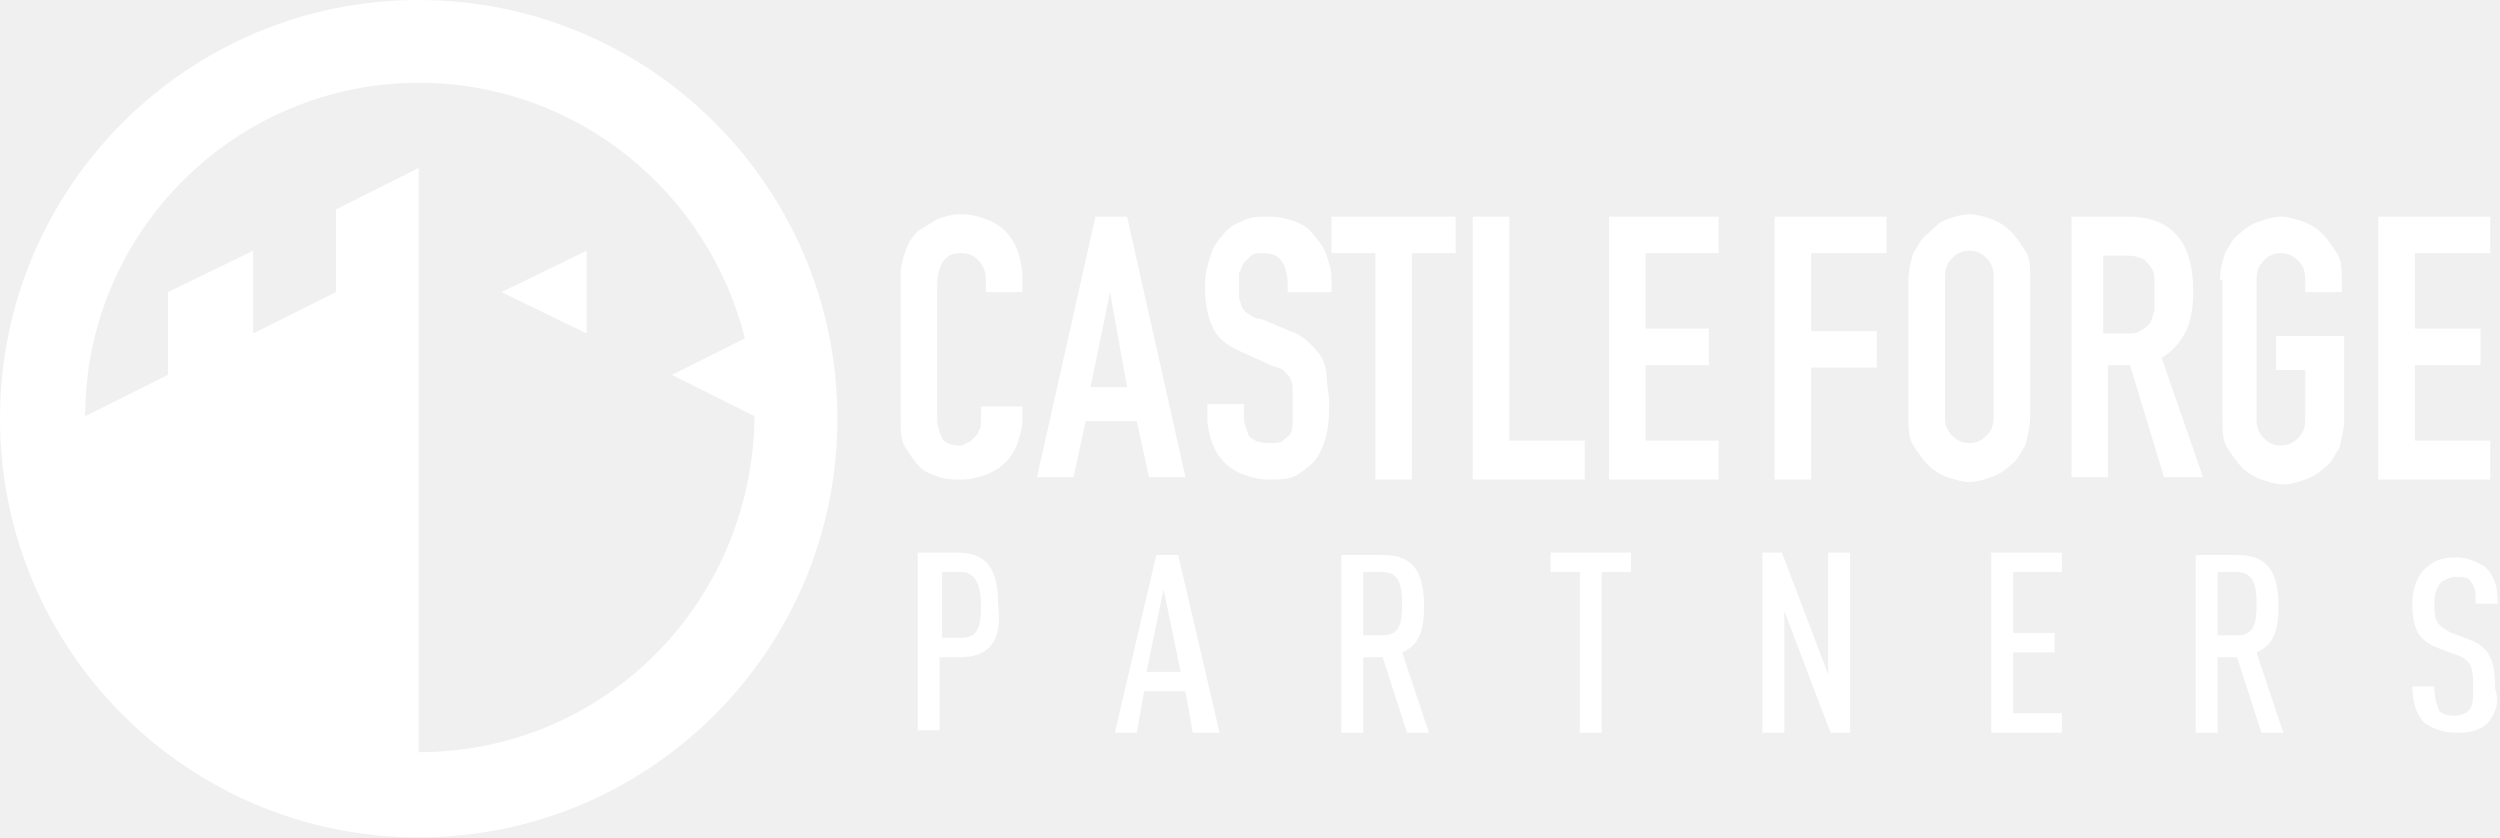
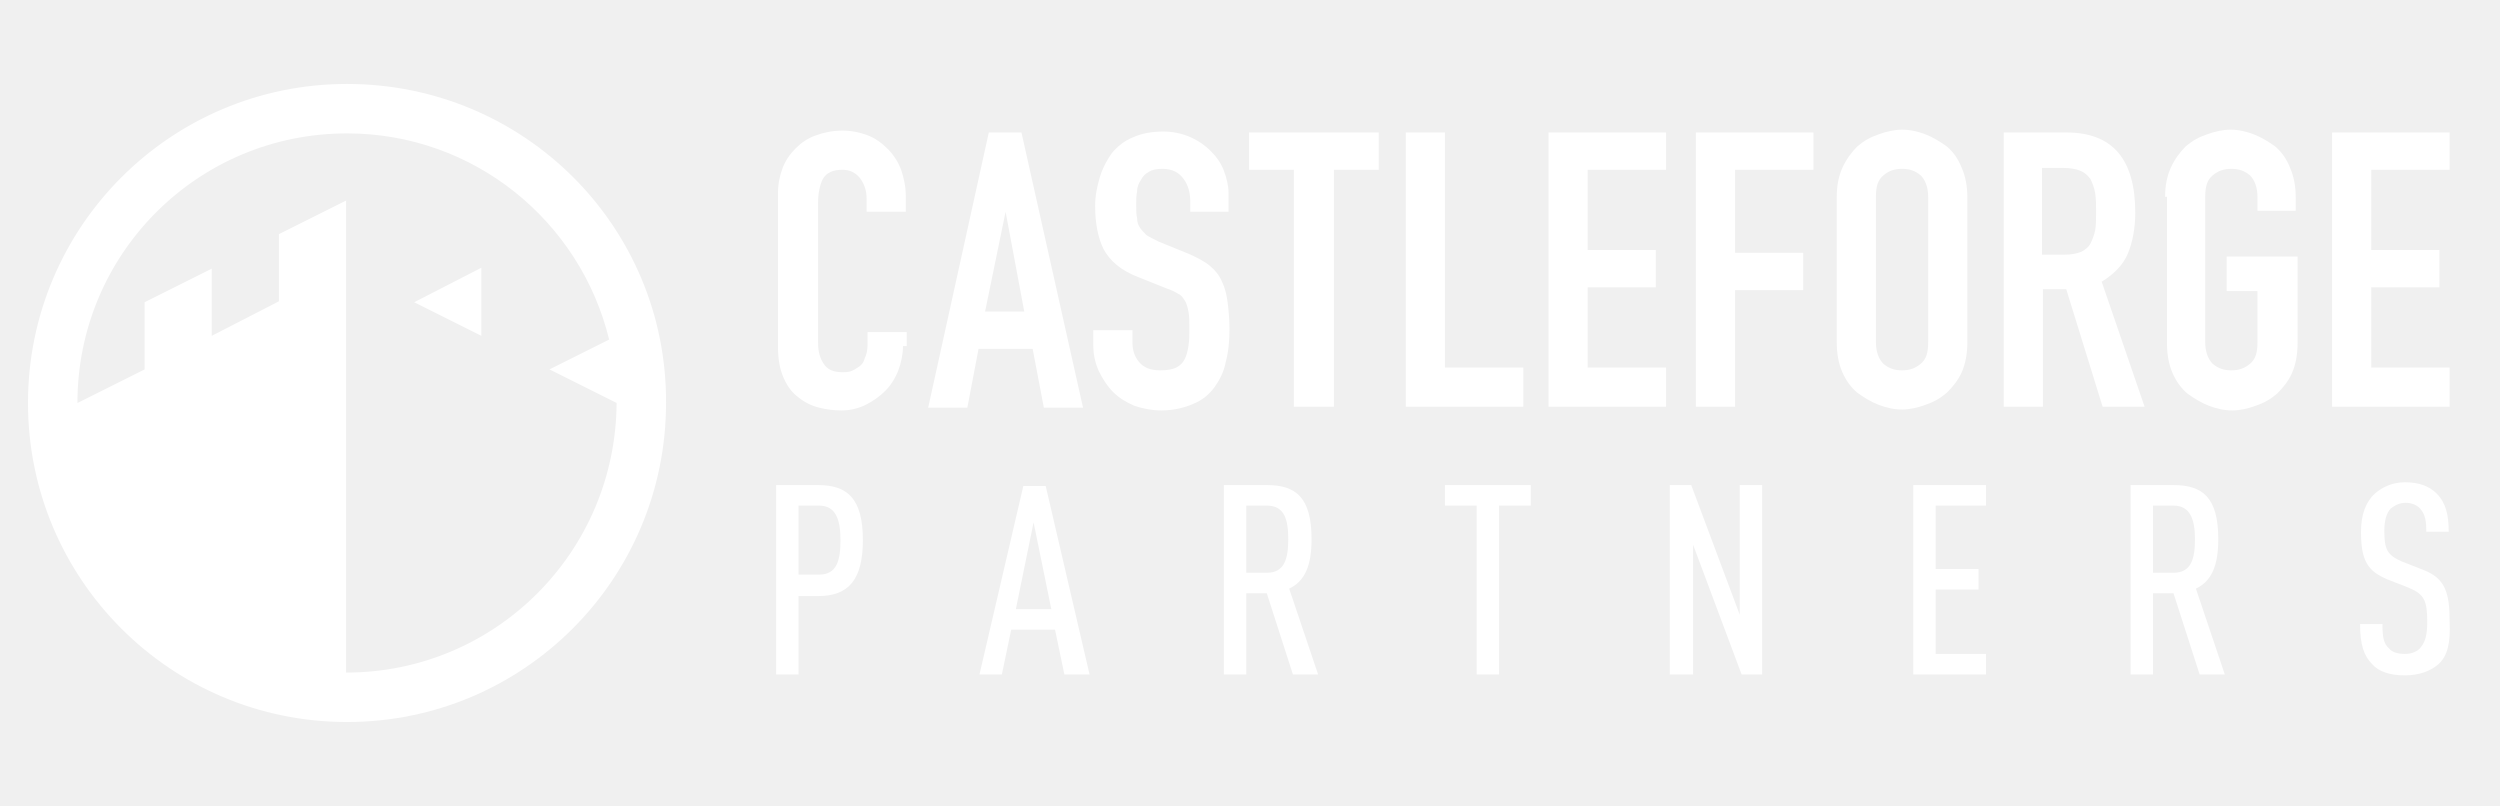
- <svg xmlns="http://www.w3.org/2000/svg" version="1.1" id="Layer_1" x="0" y="0" viewBox="0 0 102.7 34.4" xml:space="preserve" enable-background="new 0 0 102.7 34.4">
-   <style type="text/css">.st0{fill:#fff}</style>
+ <svg xmlns="http://www.w3.org/2000/svg" version="1.1" id="Layer_1" x="0px" y="0px" viewBox="0 0 268 86.4" style="enable-background:new 0 0 268 86.4;" xml:space="preserve">
+   <style type="text/css">
+ 	.st0{fill:#FFFFFF;}
+ </style>
+   <polygon class="st0" points="51.6,36 51.6,28.7 44.4,32.4 " />
  <g>
-     <polygon class="st0" points="24.1,13.7 24.1,10.3 20.6,12" />
-     <path class="st0" d="M17.2,30.9V6.9l-3.4,1.7V12l-3.4,1.7v-3.4L6.9,12v3.4l-3.4,1.7c0-7.6,6.2-13.7,13.7-13.7 c6.5,0,11.9,4.5,13.4,10.5l-3,1.5l3.4,1.7C30.9,24.8,24.8,30.9,17.2,30.9 M17.2,0C7.7,0,0,7.7,0,17.2c0,9.5,7.7,17.2,17.2,17.2 c9.5,0,17.2-7.7,17.2-17.2C34.4,7.7,26.7,0,17.2,0" />
-     <path class="st0" d="M42,17.3c0,0.3-0.1,0.6-0.2,0.9c-0.1,0.3-0.3,0.6-0.5,0.8c-0.2,0.2-0.5,0.4-0.8,0.5c-0.3,0.1-0.6,0.2-1,0.2 c-0.3,0-0.6,0-0.9-0.1c-0.3-0.1-0.6-0.2-0.8-0.4c-0.2-0.2-0.4-0.5-0.6-0.8c-0.2-0.3-0.2-0.7-0.2-1.2v-5.9c0-0.4,0.1-0.7,0.2-1 c0.1-0.3,0.3-0.6,0.5-0.8C38,9.3,38.2,9.2,38.5,9c0.3-0.1,0.6-0.2,1-0.2c0.4,0,0.7,0.1,1,0.2c0.3,0.1,0.6,0.3,0.8,0.5 c0.2,0.2,0.4,0.5,0.5,0.8c0.1,0.3,0.2,0.7,0.2,1V12h-1.5v-0.5c0-0.3-0.1-0.6-0.3-0.8c-0.2-0.2-0.4-0.3-0.7-0.3 c-0.4,0-0.6,0.1-0.8,0.4c-0.1,0.2-0.2,0.5-0.2,0.9v5.5c0,0.3,0.1,0.6,0.2,0.8c0.1,0.2,0.4,0.3,0.7,0.3c0.1,0,0.2,0,0.3-0.1 c0.1,0,0.2-0.1,0.3-0.2c0.1-0.1,0.2-0.2,0.2-0.3c0.1-0.1,0.1-0.3,0.1-0.5v-0.5H42V17.3z" />
-     <path class="st0" d="M45.6,12L45.6,12l-0.8,3.9h1.5L45.6,12z M45,8.9h1.3l2.4,10.7h-1.5l-0.5-2.3h-2.1l-0.5,2.3h-1.5L45,8.9z" />
-     <path class="st0" d="M54.4,12h-1.5v-0.3c0-0.4-0.1-0.7-0.2-0.9c-0.2-0.3-0.4-0.4-0.8-0.4c-0.2,0-0.4,0-0.5,0.1 c-0.1,0.1-0.2,0.2-0.3,0.3c-0.1,0.1-0.1,0.3-0.2,0.4c0,0.2,0,0.3,0,0.5c0,0.2,0,0.4,0,0.5c0,0.1,0.1,0.3,0.1,0.4 c0.1,0.1,0.1,0.2,0.3,0.3c0.1,0.1,0.3,0.2,0.5,0.2l1.2,0.5c0.3,0.1,0.6,0.3,0.8,0.5c0.2,0.2,0.4,0.4,0.5,0.6 c0.1,0.2,0.2,0.5,0.2,0.8c0,0.3,0.1,0.7,0.1,1c0,0.5,0,0.9-0.1,1.3c-0.1,0.4-0.2,0.7-0.4,1c-0.2,0.3-0.5,0.5-0.8,0.7 c-0.3,0.2-0.8,0.2-1.2,0.2c-0.4,0-0.7-0.1-1-0.2c-0.3-0.1-0.6-0.3-0.8-0.5c-0.2-0.2-0.4-0.5-0.5-0.8c-0.1-0.3-0.2-0.6-0.2-1v-0.6 h1.5v0.5c0,0.3,0.1,0.5,0.2,0.8c0.2,0.2,0.4,0.3,0.8,0.3c0.3,0,0.5,0,0.6-0.1c0.1-0.1,0.3-0.2,0.3-0.3c0.1-0.1,0.1-0.3,0.1-0.5 c0-0.2,0-0.4,0-0.7c0-0.3,0-0.5,0-0.7c0-0.2-0.1-0.3-0.1-0.4c-0.1-0.1-0.2-0.2-0.3-0.3c-0.1-0.1-0.3-0.1-0.5-0.2l-1.1-0.5 c-0.7-0.3-1.1-0.6-1.3-1.1c-0.2-0.4-0.3-1-0.3-1.7c0-0.4,0.1-0.8,0.2-1.1c0.1-0.4,0.3-0.7,0.5-0.9c0.2-0.3,0.5-0.5,0.8-0.6 c0.3-0.2,0.7-0.2,1.2-0.2c0.4,0,0.7,0.1,1,0.2c0.3,0.1,0.6,0.3,0.8,0.6c0.2,0.2,0.4,0.5,0.5,0.8c0.1,0.3,0.2,0.6,0.2,0.9V12z" />
-     <polygon class="st0" points="56.5,10.4 54.7,10.4 54.7,8.9 59.8,8.9 59.8,10.4 58,10.4 58,19.7 56.5,19.7" />
-     <polygon class="st0" points="60.5,8.9 62,8.9 62,18.1 65.1,18.1 65.1,19.7 60.5,19.7" />
-     <polygon class="st0" points="66.1,8.9 70.6,8.9 70.6,10.4 67.6,10.4 67.6,13.5 70.2,13.5 70.2,15 67.6,15 67.6,18.1 70.6,18.1 70.6,19.7 66.1,19.7" />
-     <polygon class="st0" points="72.9,8.9 77.5,8.9 77.5,10.4 74.4,10.4 74.4,13.6 77.1,13.6 77.1,15.1 74.4,15.1 74.4,19.7 72.9,19.7" />
-     <path class="st0" d="M79.9,17.1c0,0.4,0.1,0.6,0.3,0.8c0.2,0.2,0.4,0.3,0.7,0.3c0.3,0,0.5-0.1,0.7-0.3c0.2-0.2,0.3-0.4,0.3-0.8 v-5.7c0-0.4-0.1-0.6-0.3-0.8c-0.2-0.2-0.4-0.3-0.7-0.3c-0.3,0-0.5,0.1-0.7,0.3c-0.2,0.2-0.3,0.4-0.3,0.8V17.1z M78.4,11.5 c0-0.4,0.1-0.8,0.2-1.1c0.2-0.3,0.3-0.6,0.6-0.8C79.5,9.3,79.7,9.1,80,9c0.3-0.1,0.6-0.2,0.9-0.2c0.3,0,0.6,0.1,0.9,0.2 c0.3,0.1,0.6,0.3,0.8,0.5c0.2,0.2,0.4,0.5,0.6,0.8c0.2,0.3,0.2,0.7,0.2,1.1v5.7c0,0.4-0.1,0.8-0.2,1.2c-0.2,0.3-0.3,0.6-0.6,0.8 c-0.2,0.2-0.5,0.4-0.8,0.5c-0.3,0.1-0.6,0.2-0.9,0.2c-0.3,0-0.6-0.1-0.9-0.2c-0.3-0.1-0.6-0.3-0.8-0.5c-0.2-0.2-0.4-0.5-0.6-0.8 c-0.2-0.3-0.2-0.7-0.2-1.2V11.5z" />
-     <path class="st0" d="M86.4,13.7h0.9c0.3,0,0.5,0,0.6-0.1c0.2-0.1,0.3-0.2,0.4-0.3c0.1-0.1,0.1-0.3,0.2-0.5c0-0.2,0-0.4,0-0.7 s0-0.5,0-0.7c0-0.2-0.1-0.4-0.2-0.5c-0.1-0.1-0.2-0.3-0.4-0.3c-0.2-0.1-0.4-0.1-0.7-0.1h-0.8V13.7z M84.9,8.9h2.5 c1.8,0,2.7,1,2.7,3.1c0,0.6-0.1,1.2-0.3,1.6c-0.2,0.4-0.5,0.8-1,1.1l1.7,4.9h-1.6l-1.4-4.6h-0.9v4.6h-1.5V8.9z" />
-     <path class="st0" d="M91.2,11.5c0-0.4,0.1-0.8,0.2-1.1c0.2-0.3,0.3-0.6,0.6-0.8c0.2-0.2,0.5-0.4,0.8-0.5c0.3-0.1,0.6-0.2,0.9-0.2 c0.3,0,0.6,0.1,0.9,0.2c0.3,0.1,0.6,0.3,0.8,0.5c0.2,0.2,0.4,0.5,0.6,0.8c0.2,0.3,0.2,0.7,0.2,1.1V12h-1.5v-0.5 c0-0.4-0.1-0.6-0.3-0.8c-0.2-0.2-0.4-0.3-0.7-0.3c-0.3,0-0.5,0.1-0.7,0.3c-0.2,0.2-0.3,0.4-0.3,0.8v5.7c0,0.4,0.1,0.6,0.3,0.8 c0.2,0.2,0.4,0.3,0.7,0.3c0.3,0,0.5-0.1,0.7-0.3c0.2-0.2,0.3-0.4,0.3-0.8v-2h-1.2v-1.4h2.8v3.4c0,0.4-0.1,0.8-0.2,1.2 c-0.2,0.3-0.3,0.6-0.6,0.8c-0.2,0.2-0.5,0.4-0.8,0.5c-0.3,0.1-0.6,0.2-0.9,0.2c-0.3,0-0.6-0.1-0.9-0.2c-0.3-0.1-0.6-0.3-0.8-0.5 c-0.2-0.2-0.4-0.5-0.6-0.8c-0.2-0.3-0.2-0.7-0.2-1.2V11.5z" />
-     <polygon class="st0" points="97.7,8.9 102.3,8.9 102.3,10.4 99.2,10.4 99.2,13.5 101.9,13.5 101.9,15 99.2,15 99.2,18.1 102.3,18.1 102.3,19.7 97.7,19.7" />
-     <path class="st0" d="M39.5,23.5h-0.8v2.7h0.8c0.7,0,0.8-0.5,0.8-1.3C40.3,24.1,40.1,23.5,39.5,23.5 M39.4,27h-0.8v3h-0.9v-7.3h1.6 c1.1,0,1.7,0.5,1.7,2.1C41.2,26.4,40.6,27,39.4,27" />
-     <path class="st0" d="M47.8,24.2l-0.7,3.4h1.4L47.8,24.2z M49,30.1l-0.3-1.7h-1.7l-0.3,1.7h-0.9l1.7-7.3h0.9l1.7,7.3H49z" />
-     <path class="st0" d="M56.8,23.5H56v2.6h0.8c0.7,0,0.8-0.5,0.8-1.3C57.6,24.1,57.5,23.5,56.8,23.5 M57.8,30.1l-1-3.1H56v3.1h-0.9 v-7.3h1.7c1.1,0,1.7,0.5,1.7,2.1c0,1-0.2,1.6-0.9,1.9l1.1,3.3H57.8z" />
-     <polygon class="st0" points="65.8,23.5 65.8,30.1 64.9,30.1 64.9,23.5 63.7,23.5 63.7,22.7 67,22.7 67,23.5" />
-     <polygon class="st0" points="75.2,30.1 73.3,25.1 73.3,30.1 72.4,30.1 72.4,22.7 73.2,22.7 75.1,27.7 75.1,22.7 76,22.7 76,30.1" />
-     <polygon class="st0" points="81.8,30.1 81.8,22.7 84.7,22.7 84.7,23.5 82.7,23.5 82.7,26 84.4,26 84.4,26.8 82.7,26.8 82.7,29.3 84.7,29.3 84.7,30.1" />
-     <path class="st0" d="M91.9,23.5h-0.8v2.6h0.8c0.7,0,0.8-0.5,0.8-1.3C92.7,24.1,92.6,23.5,91.9,23.5 M92.9,30.1l-1-3.1h-0.8v3.1 h-0.9v-7.3h1.7c1.1,0,1.7,0.5,1.7,2.1c0,1-0.2,1.6-0.9,1.9l1.1,3.3H92.9z" />
-     <path class="st0" d="M102.2,29.7c-0.3,0.3-0.7,0.4-1.3,0.4c-0.6,0-1-0.2-1.3-0.4c-0.3-0.3-0.5-0.8-0.5-1.5h0.9c0,0.5,0.1,0.7,0.2,1 c0.1,0.1,0.3,0.2,0.6,0.2c0.3,0,0.5-0.1,0.6-0.2c0.2-0.2,0.2-0.5,0.2-1c0-0.8-0.1-1.1-0.7-1.3l-0.8-0.3c-0.7-0.3-1-0.7-1-1.8 c0-0.6,0.2-1.2,0.6-1.5c0.3-0.3,0.7-0.4,1.2-0.4c0.5,0,0.9,0.2,1.2,0.4c0.4,0.4,0.5,0.8,0.5,1.5h-0.9c0-0.4,0-0.7-0.2-0.9 c-0.1-0.2-0.3-0.2-0.6-0.2c-0.3,0-0.4,0.1-0.6,0.2c-0.2,0.2-0.3,0.5-0.3,0.9c0,0.7,0.1,0.9,0.7,1.2l0.8,0.3c0.8,0.3,1,0.9,1,2 C102.7,28.9,102.5,29.3,102.2,29.7" />
+     <path class="st0" d="M37.1,72.1V21.5l-7.2,3.6v7.2L22.7,36v-7.2l-7.2,3.6v7.2l-7.2,3.6c0-16,12.9-28.9,28.9-28.9   c13.6,0,25,9.4,28.1,22.1l-6.4,3.2l7.2,3.6C66,59.2,53.1,72.1,37.1,72.1 M37.2,9C18.3,9,3,24.3,3,43.2c0,18.9,15.3,34.2,34.2,34.2   c18.9,0,34.2-15.3,34.2-34.2C71.5,24.3,56.2,9,37.2,9" />
  </g>
+   <g>
+     <path class="st0" d="M87.8,54.2h-2.2v7.4h2.2c1.9,0,2.3-1.5,2.3-3.7C90.1,55.7,89.6,54.2,87.8,54.2 M87.7,63.9h-2.1v8.4h-2.4V52   h4.5c3.1,0,4.8,1.4,4.8,5.9C92.5,62.1,91,63.9,87.7,63.9" />
+   </g>
+   <path class="st0" d="M110.8,56l-1.9,9.3h3.8L110.8,56z M114.1,72.3l-1-4.8h-4.7l-1,4.8H105l4.7-20.2h2.4l4.7,20.2H114.1z" />
+   <g>
+     <path class="st0" d="M135.8,54.2h-2.2v7.2h2.2c1.9,0,2.3-1.5,2.3-3.6C138.1,55.7,137.7,54.2,135.8,54.2 M138.6,72.3l-2.8-8.7h-2.2   v8.7h-2.4V52h4.6c3.1,0,4.8,1.3,4.8,5.8c0,2.8-0.7,4.5-2.4,5.3l3.1,9.2H138.6z" />
+   </g>
+   <polygon class="st0" points="160.7,54.2 160.7,72.3 158.3,72.3 158.3,54.2 154.9,54.2 154.9,52 164.1,52 164.1,54.2 " />
+   <polygon class="st0" points="186.7,72.3 181.5,58.4 181.5,72.3 179,72.3 179,52 181.3,52 186.5,65.9 186.5,52 188.9,52 188.9,72.3   " />
+   <polygon class="st0" points="205.1,72.3 205.1,52 212.9,52 212.9,54.2 207.5,54.2 207.5,61 212.1,61 212.1,63.2 207.5,63.2   207.5,70.1 212.9,70.1 212.9,72.3 " />
+   <g>
+     <path class="st0" d="M233,54.2h-2.2v7.2h2.2c1.9,0,2.3-1.5,2.3-3.6C235.3,55.7,234.8,54.2,233,54.2 M235.8,72.3l-2.8-8.7h-2.2v8.7   h-2.4V52h4.6c3.1,0,4.8,1.3,4.8,5.8c0,2.8-0.7,4.5-2.4,5.3l3.1,9.2H235.8z" />
+     <path class="st0" d="M261.4,71.2c-0.8,0.7-2,1.2-3.6,1.2c-1.6,0-2.8-0.4-3.5-1.2c-0.9-0.9-1.3-2.1-1.3-4.3h2.4   c0,1.3,0.1,2.1,0.7,2.6c0.3,0.4,0.9,0.6,1.7,0.6c0.8,0,1.4-0.3,1.7-0.7c0.5-0.6,0.7-1.4,0.7-2.7c0-2.3-0.3-3-2-3.7l-2.3-0.9   c-2.1-0.9-2.8-2-2.8-5.1c0-1.8,0.5-3.2,1.5-4.1c0.8-0.7,1.9-1.2,3.2-1.2c1.5,0,2.6,0.4,3.4,1.2c1,1,1.3,2.3,1.3,4.1h-2.4   c0-1.1-0.1-1.8-0.6-2.4c-0.3-0.4-0.9-0.7-1.6-0.7c-0.7,0-1.2,0.3-1.6,0.6c-0.5,0.5-0.7,1.4-0.7,2.4c0,2,0.3,2.6,1.9,3.3l2.3,0.9   c2.3,0.9,2.8,2.4,2.8,5.5C262.7,68.9,262.4,70.3,261.4,71.2" />
+   </g>
+   <path class="st0" d="M96.8,37.1c0,0.9-0.2,1.8-0.5,2.6c-0.3,0.8-0.8,1.6-1.4,2.2c-0.6,0.6-1.3,1.1-2.1,1.5s-1.7,0.6-2.6,0.6  c-0.8,0-1.6-0.1-2.4-0.3c-0.8-0.2-1.6-0.6-2.2-1.1c-0.7-0.5-1.2-1.2-1.6-2.1c-0.4-0.9-0.6-2-0.6-3.3V20.7c0-1,0.2-1.9,0.5-2.7  c0.3-0.8,0.8-1.5,1.4-2.1c0.6-0.6,1.3-1.1,2.2-1.4c0.8-0.3,1.8-0.5,2.8-0.5c1,0,1.9,0.2,2.7,0.5c0.8,0.3,1.5,0.8,2.2,1.5  c0.6,0.6,1.1,1.4,1.4,2.2c0.3,0.9,0.5,1.8,0.5,2.8v1.7h-4.2v-1.4c0-0.8-0.2-1.5-0.7-2.2c-0.5-0.6-1.1-0.9-1.9-0.9  c-1,0-1.7,0.3-2.1,1c-0.3,0.6-0.5,1.5-0.5,2.5v15.1c0,0.9,0.2,1.6,0.6,2.2c0.4,0.6,1,0.9,2,0.9c0.3,0,0.6,0,0.9-0.1  c0.3-0.1,0.6-0.3,0.9-0.5c0.3-0.2,0.5-0.5,0.6-0.9c0.2-0.4,0.3-0.9,0.3-1.4v-1.4h4.2V37.1z" />
+   <path class="st0" d="M107.8,22.7L107.8,22.7l-2.2,10.7h4.2L107.8,22.7z M106,14.2h3.5l6.6,29.5h-4.2l-1.2-6.3h-5.8l-1.2,6.3h-4.2  L106,14.2z" />
+   <g>
+     <path class="st0" d="M131.8,22.7h-4.2v-1c0-1-0.2-1.8-0.7-2.5c-0.5-0.7-1.2-1.1-2.3-1.1c-0.6,0-1.1,0.1-1.4,0.3   c-0.4,0.2-0.7,0.5-0.9,0.9c-0.2,0.3-0.4,0.7-0.4,1.2c-0.1,0.5-0.1,0.9-0.1,1.4c0,0.6,0,1.1,0.1,1.5c0,0.4,0.1,0.7,0.3,1   c0.2,0.3,0.4,0.5,0.7,0.8c0.3,0.2,0.7,0.4,1.3,0.7l3.2,1.3c0.9,0.4,1.7,0.8,2.3,1.3c0.6,0.5,1,1,1.3,1.7c0.3,0.6,0.5,1.4,0.6,2.2   c0.1,0.8,0.2,1.8,0.2,2.9c0,1.2-0.1,2.4-0.4,3.5c-0.2,1.1-0.7,2-1.2,2.7c-0.6,0.8-1.3,1.4-2.3,1.8c-0.9,0.4-2.1,0.7-3.4,0.7   c-1,0-2-0.2-2.9-0.5c-0.9-0.4-1.6-0.8-2.3-1.5c-0.6-0.6-1.1-1.4-1.5-2.2c-0.4-0.9-0.6-1.8-0.6-2.8v-1.6h4.2v1.3   c0,0.8,0.2,1.5,0.7,2.1c0.5,0.6,1.2,0.9,2.3,0.9c0.7,0,1.3-0.1,1.7-0.3c0.4-0.2,0.7-0.5,0.9-0.9c0.2-0.4,0.3-0.8,0.4-1.4   c0.1-0.6,0.1-1.2,0.1-1.8c0-0.8,0-1.4-0.1-1.9c-0.1-0.5-0.2-0.9-0.4-1.2c-0.2-0.3-0.4-0.6-0.7-0.7c-0.3-0.2-0.7-0.4-1.3-0.6l-3-1.2   c-1.8-0.7-3-1.7-3.7-3c-0.6-1.2-0.9-2.8-0.9-4.6c0-1.1,0.2-2.1,0.5-3.1c0.3-1,0.8-1.9,1.3-2.6c0.6-0.7,1.3-1.3,2.3-1.7   c0.9-0.4,2-0.6,3.2-0.6c1,0,2,0.2,2.9,0.6c0.9,0.4,1.6,0.9,2.2,1.5c0.6,0.6,1.1,1.3,1.4,2.1c0.3,0.8,0.5,1.6,0.5,2.4V22.7z" />
+   </g>
+   <polygon class="st0" points="138.7,18.2 133.9,18.2 133.9,14.2 147.8,14.2 147.8,18.2 143,18.2 143,43.6 138.7,43.6 " />
+   <polygon class="st0" points="150.7,14.2 154.9,14.2 154.9,39.4 163.3,39.4 163.3,43.6 150.7,43.6 " />
+   <polygon class="st0" points="166,14.2 178.6,14.2 178.6,18.2 170.2,18.2 170.2,26.8 177.5,26.8 177.5,30.8 170.2,30.8 170.2,39.4   178.6,39.4 178.6,43.6 166,43.6 " />
+   <polygon class="st0" points="181.8,14.2 194.4,14.2 194.4,18.2 186,18.2 186,27.1 193.3,27.1 193.3,31.1 186,31.1 186,43.6   181.8,43.6 " />
+   <g>
+     <path class="st0" d="M201.1,36.7c0,1,0.3,1.8,0.8,2.3c0.6,0.5,1.2,0.7,2,0.7c0.8,0,1.4-0.2,2-0.7c0.6-0.5,0.8-1.2,0.8-2.3V21.1   c0-1-0.3-1.8-0.8-2.3c-0.6-0.5-1.2-0.7-2-0.7c-0.8,0-1.4,0.2-2,0.7c-0.6,0.5-0.8,1.2-0.8,2.3V36.7z M196.9,21.1   c0-1.2,0.2-2.2,0.6-3.1c0.4-0.9,1-1.7,1.6-2.3c0.7-0.6,1.4-1,2.3-1.3c0.8-0.3,1.7-0.5,2.5-0.5c0.9,0,1.7,0.2,2.5,0.5   c0.8,0.3,1.6,0.8,2.3,1.3c0.7,0.6,1.2,1.3,1.6,2.3c0.4,0.9,0.6,2,0.6,3.1v15.6c0,1.2-0.2,2.3-0.6,3.2c-0.4,0.9-1,1.6-1.6,2.2   c-0.7,0.6-1.4,1-2.3,1.3c-0.8,0.3-1.7,0.5-2.5,0.5c-0.9,0-1.7-0.2-2.5-0.5c-0.8-0.3-1.6-0.8-2.3-1.3c-0.7-0.6-1.2-1.3-1.6-2.2   c-0.4-0.9-0.6-2-0.6-3.2V21.1z" />
+     <path class="st0" d="M218.9,27.3h2.4c0.7,0,1.3-0.1,1.8-0.3c0.4-0.2,0.8-0.5,1-0.9c0.2-0.4,0.4-0.9,0.5-1.4c0.1-0.6,0.1-1.2,0.1-2   c0-0.7,0-1.4-0.1-2c-0.1-0.6-0.3-1.1-0.5-1.5c-0.3-0.4-0.6-0.7-1.1-0.9c-0.5-0.2-1.1-0.3-1.9-0.3h-2.2V27.3z M214.7,14.2h6.8   c5,0,7.4,2.9,7.4,8.6c0,1.7-0.3,3.2-0.8,4.4c-0.5,1.2-1.5,2.2-2.8,3l4.6,13.4h-4.5l-3.9-12.6h-2.5v12.6h-4.2V14.2z" />
+     <path class="st0" d="M232.1,21.1c0-1.2,0.2-2.2,0.6-3.1c0.4-0.9,1-1.7,1.6-2.3c0.7-0.6,1.4-1,2.3-1.3c0.8-0.3,1.7-0.5,2.5-0.5   c0.9,0,1.7,0.2,2.5,0.5c0.8,0.3,1.6,0.8,2.3,1.3c0.7,0.6,1.2,1.3,1.6,2.3c0.4,0.9,0.6,2,0.6,3.1v1.5H242v-1.5c0-1-0.3-1.8-0.8-2.3   c-0.6-0.5-1.2-0.7-2-0.7c-0.8,0-1.4,0.2-2,0.7c-0.6,0.5-0.8,1.2-0.8,2.3v15.6c0,1,0.3,1.8,0.8,2.3c0.6,0.5,1.2,0.7,2,0.7   c0.8,0,1.4-0.2,2-0.7c0.6-0.5,0.8-1.2,0.8-2.3v-5.5h-3.3v-3.7h7.6v9.3c0,1.2-0.2,2.3-0.6,3.2c-0.4,0.9-1,1.6-1.6,2.2   c-0.7,0.6-1.4,1-2.3,1.3c-0.8,0.3-1.7,0.5-2.5,0.5c-0.9,0-1.7-0.2-2.5-0.5c-0.8-0.3-1.6-0.8-2.3-1.3c-0.7-0.6-1.2-1.3-1.6-2.2   c-0.4-0.9-0.6-2-0.6-3.2V21.1z" />
+   </g>
+   <polygon class="st0" points="250,14.2 262.6,14.2 262.6,18.2 254.2,18.2 254.2,26.8 261.5,26.8 261.5,30.8 254.2,30.8 254.2,39.4   262.6,39.4 262.6,43.6 250,43.6 " />
</svg>
